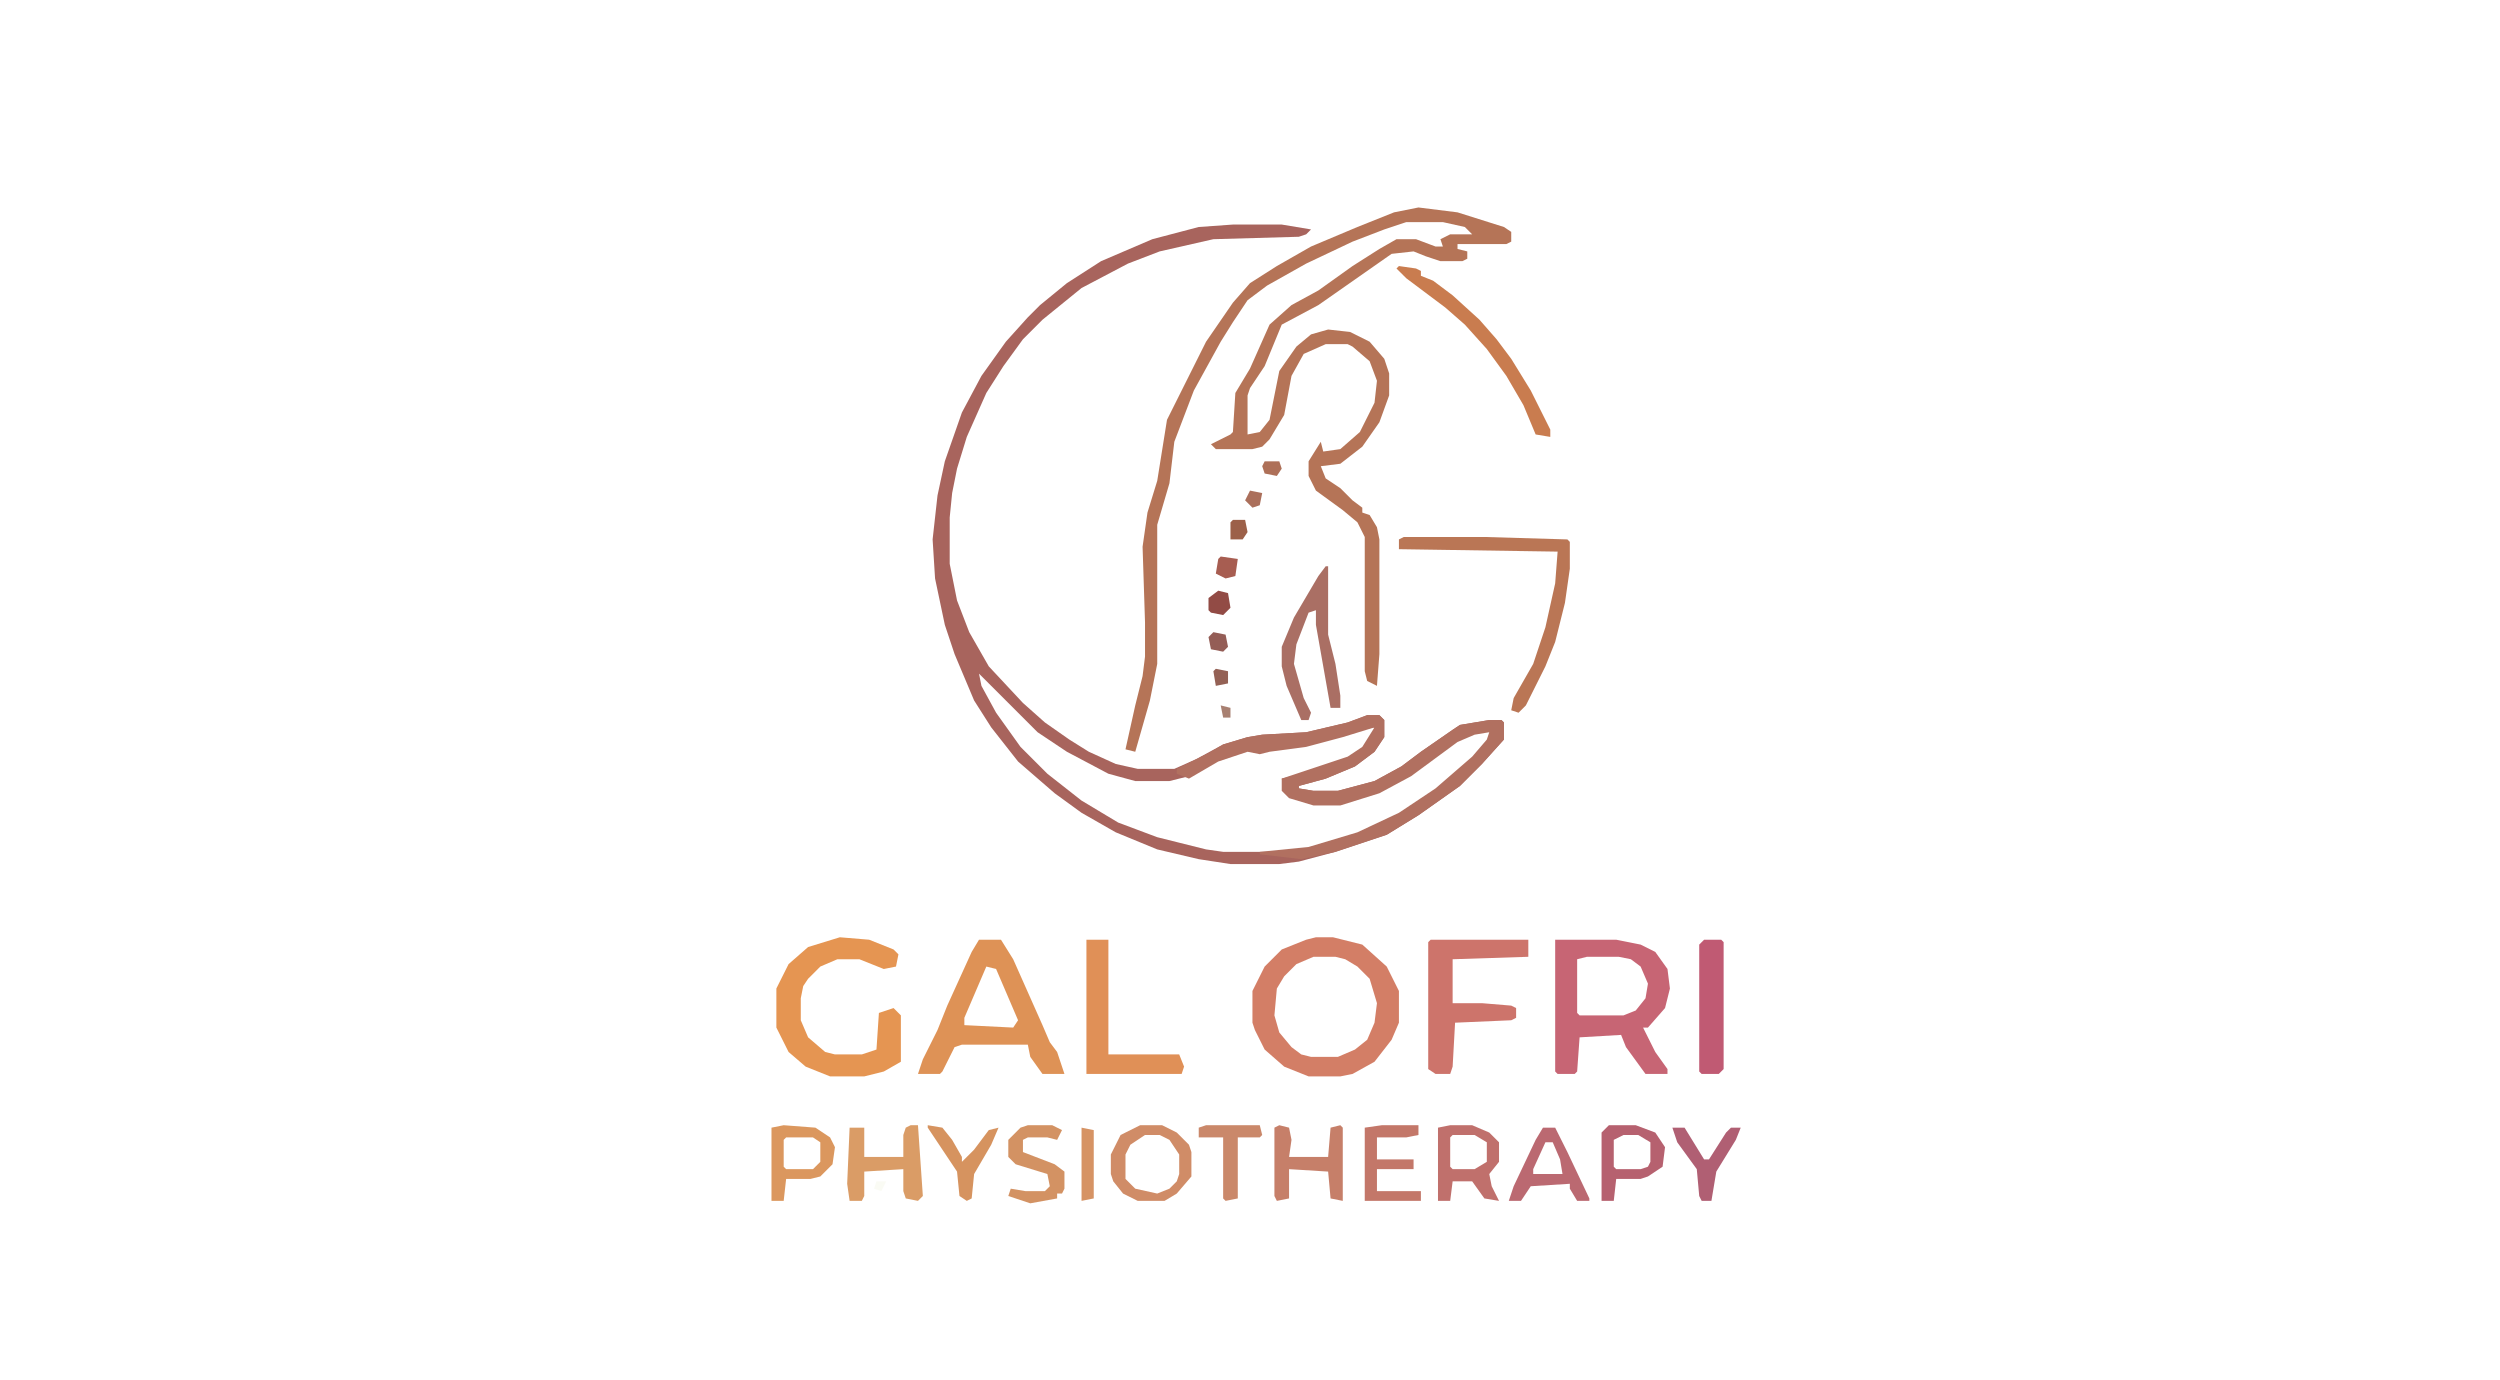
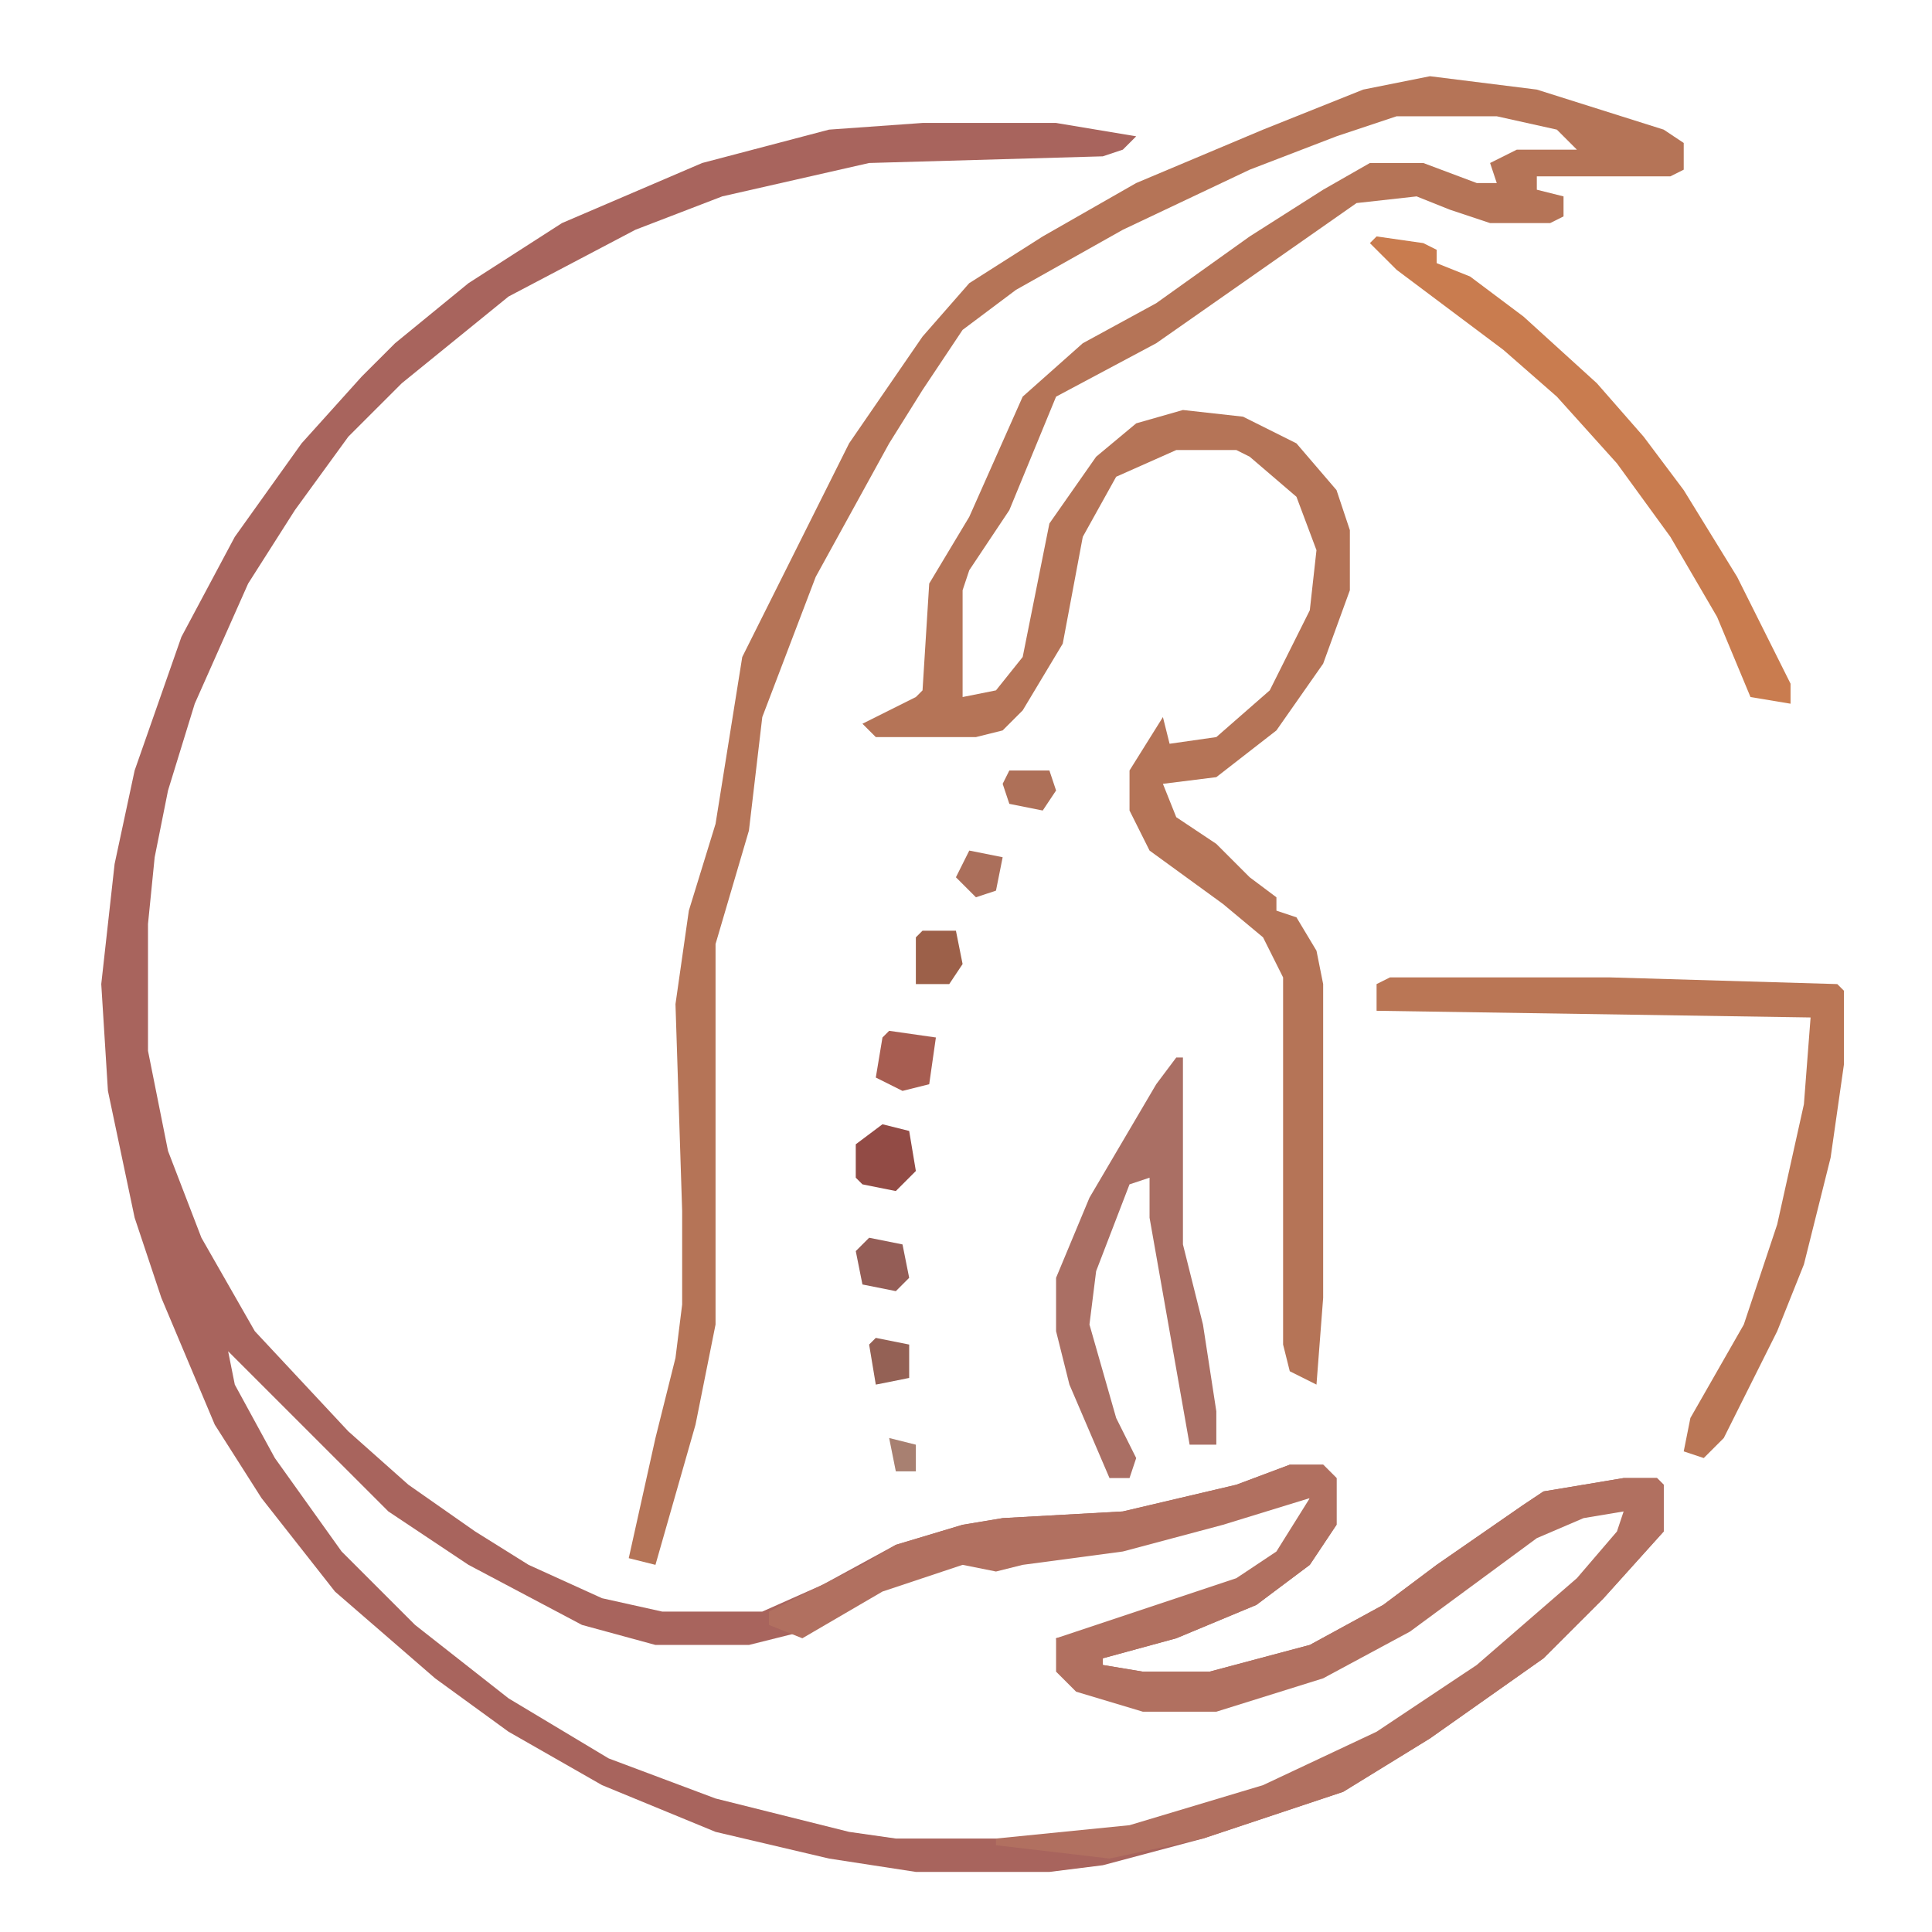
- <svg xmlns="http://www.w3.org/2000/svg" width="2784" zoomAndPan="magnify" viewBox="0 0 2088 1152" height="1536" preserveAspectRatio="xMidYMid meet" version="1.0">
+ <svg xmlns="http://www.w3.org/2000/svg" viewBox="748 150 590 590" version="1.0">
  <path fill="#a8645d" d="M 1029.727 187.547 L 1070.508 187.547 L 1094.977 191.625 L 1090.898 195.703 L 1084.781 197.742 L 1013.414 199.777 L 968.555 209.973 L 942.047 220.164 L 903.305 240.551 L 870.68 267.051 L 854.367 283.359 L 838.055 305.785 L 823.781 328.207 L 807.469 364.902 L 799.312 391.402 L 795.234 411.789 L 793.195 432.176 L 793.195 470.906 L 799.312 501.488 L 809.508 527.988 L 825.82 556.527 L 854.367 587.105 L 872.719 603.414 L 893.109 617.684 L 909.422 627.879 L 931.852 638.07 L 950.203 642.148 L 980.789 642.148 L 999.141 633.992 L 1021.57 621.762 L 1041.961 615.645 L 1054.195 613.609 L 1090.898 611.57 L 1125.562 603.414 L 1141.875 597.301 L 1152.07 597.301 L 1156.148 601.375 L 1156.148 615.645 L 1147.992 627.879 L 1131.68 640.109 L 1107.211 650.301 L 1084.781 656.418 L 1084.781 658.457 L 1097.016 660.496 L 1117.406 660.496 L 1147.992 652.34 L 1170.422 640.109 L 1186.734 627.879 L 1213.242 609.531 L 1219.359 605.453 L 1243.828 601.375 L 1254.023 601.375 L 1256.062 603.414 L 1256.062 617.684 L 1237.711 638.07 L 1219.359 656.418 L 1184.695 680.879 L 1158.188 697.188 L 1115.367 711.457 L 1084.781 719.613 L 1068.469 721.652 L 1027.688 721.652 L 1001.18 717.574 L 966.516 709.422 L 931.852 695.148 L 903.305 678.84 L 880.875 662.531 L 850.289 636.031 L 827.859 607.492 L 813.586 585.066 L 797.273 546.336 L 789.117 521.871 L 780.961 483.141 L 778.922 450.523 L 783 413.828 L 789.117 385.289 L 803.391 344.516 L 819.703 313.938 L 840.094 285.398 L 858.445 265.012 L 868.641 254.82 L 891.07 236.473 L 919.617 218.125 L 962.438 199.777 L 1001.18 189.586 Z M 817.664 562.645 L 819.703 572.836 L 831.938 595.262 L 852.328 623.801 L 874.758 646.227 L 903.305 668.648 L 933.891 686.996 L 966.516 699.227 L 1007.297 709.422 L 1021.57 711.457 L 1080.703 711.457 L 1115.367 703.305 L 1141.875 693.113 L 1174.5 676.805 L 1198.969 660.496 L 1229.555 633.992 L 1243.828 617.684 L 1245.867 611.57 L 1235.672 609.531 L 1217.32 617.684 L 1178.578 646.227 L 1152.07 660.496 L 1119.445 670.688 L 1097.016 670.688 L 1076.625 664.57 L 1072.547 660.496 L 1070.508 650.301 L 1094.977 644.188 L 1125.562 633.992 L 1137.797 625.84 L 1145.953 615.645 L 1147.992 607.492 L 1133.719 609.531 L 1119.445 613.609 L 1090.898 621.762 L 1060.312 625.84 L 1052.156 627.879 L 1041.961 625.84 L 1017.492 633.992 L 993.023 648.262 L 976.711 652.34 L 948.164 652.34 L 925.734 646.227 L 891.07 627.879 L 866.602 611.57 L 825.82 570.797 Z M 817.664 562.645 " fill-opacity="1" fill-rule="nonzero" />
  <path fill="#b57457" d="M 1184.695 173.277 L 1217.32 177.355 L 1256.062 189.586 L 1262.18 193.664 L 1262.18 201.816 L 1258.102 203.855 L 1217.32 203.855 L 1217.32 207.934 L 1225.477 209.973 L 1225.477 216.086 L 1221.398 218.125 L 1203.047 218.125 L 1190.812 214.051 L 1180.617 209.973 L 1162.266 212.012 L 1101.094 254.82 L 1070.508 271.129 L 1056.234 305.785 L 1044 324.133 L 1041.961 330.246 L 1041.961 362.863 L 1052.156 360.824 L 1060.312 350.633 L 1068.469 309.863 L 1082.742 289.477 L 1094.977 279.281 L 1109.25 275.207 L 1127.602 277.246 L 1143.914 285.398 L 1156.148 299.668 L 1160.227 311.898 L 1160.227 330.246 L 1152.07 352.672 L 1137.797 373.059 L 1119.445 387.328 L 1103.133 389.367 L 1107.211 399.559 L 1119.445 407.711 L 1129.641 417.906 L 1137.797 424.02 L 1137.797 428.098 L 1143.914 430.137 L 1150.031 440.328 L 1152.07 450.523 L 1152.07 546.336 L 1150.031 572.836 L 1141.875 568.758 L 1139.836 560.605 L 1139.836 448.484 L 1133.719 436.254 L 1121.484 426.059 L 1099.055 409.75 L 1092.938 397.52 L 1092.938 385.289 L 1103.133 368.98 L 1105.172 377.133 L 1119.445 375.094 L 1135.758 360.824 L 1147.992 336.363 L 1150.031 318.016 L 1143.914 301.707 L 1129.641 289.477 L 1125.562 287.438 L 1107.211 287.438 L 1088.859 295.59 L 1078.664 313.938 L 1072.547 346.555 L 1060.312 366.941 L 1054.195 373.059 L 1046.039 375.094 L 1015.453 375.094 L 1011.375 371.02 L 1027.688 362.863 L 1029.727 360.824 L 1031.766 328.207 L 1044 307.824 L 1060.312 271.129 L 1078.664 254.82 L 1101.094 242.59 L 1129.641 222.203 L 1152.07 207.934 L 1166.344 199.777 L 1182.656 199.777 L 1198.969 205.895 L 1205.086 205.895 L 1203.047 199.777 L 1211.203 195.703 L 1229.555 195.703 L 1223.438 189.586 L 1205.086 185.508 L 1174.5 185.508 L 1156.148 191.625 L 1129.641 201.816 L 1090.898 220.164 L 1058.273 238.512 L 1041.961 250.742 L 1029.727 269.09 L 1019.531 285.398 L 997.102 326.172 L 980.789 368.98 L 976.711 403.637 L 966.516 438.293 L 966.516 554.488 L 960.398 585.066 L 948.164 627.879 L 940.008 625.84 L 948.164 589.145 L 954.281 564.684 L 956.32 548.375 L 956.32 519.832 L 954.281 456.637 L 958.359 428.098 L 966.516 401.598 L 974.672 350.633 L 1007.297 285.398 L 1029.727 252.781 L 1044 236.473 L 1066.43 222.203 L 1094.977 205.895 L 1133.719 189.586 L 1164.305 177.355 Z M 1184.695 173.277 " fill-opacity="1" fill-rule="nonzero" />
  <path fill="#b17060" d="M 1141.875 597.301 L 1152.07 597.301 L 1156.148 601.375 L 1156.148 615.645 L 1147.992 627.879 L 1131.68 640.109 L 1107.211 650.301 L 1084.781 656.418 L 1084.781 658.457 L 1097.016 660.496 L 1117.406 660.496 L 1147.992 652.34 L 1170.422 640.109 L 1186.734 627.879 L 1213.242 609.531 L 1219.359 605.453 L 1243.828 601.375 L 1254.023 601.375 L 1256.062 603.414 L 1256.062 617.684 L 1237.711 638.07 L 1219.359 656.418 L 1184.695 680.879 L 1158.188 697.188 L 1115.367 711.457 L 1086.82 717.574 L 1052.156 713.496 L 1052.156 711.457 L 1092.938 707.383 L 1133.719 695.148 L 1168.383 678.84 L 1198.969 658.457 L 1229.555 631.953 L 1241.789 617.684 L 1243.828 611.57 L 1231.594 613.609 L 1217.32 619.723 L 1178.578 648.262 L 1152.07 662.531 L 1119.445 672.727 L 1097.016 672.727 L 1076.625 666.609 L 1070.508 660.496 L 1070.508 650.301 L 1088.859 644.188 L 1125.562 631.953 L 1137.797 623.801 L 1147.992 607.492 L 1121.484 615.645 L 1090.898 623.801 L 1060.312 627.879 L 1052.156 629.918 L 1041.961 627.879 L 1017.492 636.031 L 993.023 650.301 L 982.828 646.227 L 982.828 642.148 L 1011.375 627.879 L 1021.57 621.762 L 1041.961 615.645 L 1054.195 613.609 L 1090.898 611.57 L 1125.562 603.414 Z M 1141.875 597.301 " fill-opacity="1" fill-rule="nonzero" />
  <path fill="#d37e66" d="M 1099.055 782.809 L 1113.328 782.809 L 1137.797 788.926 L 1158.188 807.27 L 1168.383 827.656 L 1168.383 854.156 L 1162.266 868.43 L 1147.992 886.773 L 1129.641 896.969 L 1119.445 899.008 L 1092.938 899.008 L 1072.547 890.852 L 1056.234 876.582 L 1048.078 860.273 L 1046.039 854.156 L 1046.039 827.656 L 1056.234 807.27 L 1070.508 793 L 1090.898 784.848 Z M 1097.016 799.117 L 1082.742 805.234 L 1072.547 815.426 L 1066.43 825.617 L 1064.391 848.043 L 1068.469 862.312 L 1078.664 874.543 L 1086.82 880.66 L 1094.977 882.699 L 1117.406 882.699 L 1131.68 876.582 L 1141.875 868.43 L 1147.992 854.156 L 1150.031 837.852 L 1143.914 817.465 L 1133.719 807.27 L 1123.523 801.156 L 1115.367 799.117 Z M 1097.016 799.117 " fill-opacity="1" fill-rule="nonzero" />
  <path fill="#c76574" d="M 1298.883 784.848 L 1349.859 784.848 L 1370.25 788.926 L 1382.484 795.039 L 1392.68 809.309 L 1394.719 825.617 L 1390.641 841.926 L 1376.367 858.234 L 1372.289 858.234 L 1382.484 878.621 L 1392.68 892.891 L 1392.68 896.969 L 1374.328 896.969 L 1358.016 874.543 L 1353.938 864.352 L 1319.273 866.391 L 1317.234 894.93 L 1315.195 896.969 L 1300.922 896.969 L 1298.883 894.93 Z M 1325.391 799.117 L 1317.234 801.156 L 1317.234 846.004 L 1319.273 848.043 L 1355.977 848.043 L 1366.172 843.965 L 1374.328 833.773 L 1376.367 821.543 L 1370.25 807.27 L 1362.094 801.156 L 1351.898 799.117 Z M 1325.391 799.117 " fill-opacity="1" fill-rule="nonzero" />
  <path fill="#de9256" d="M 817.664 784.848 L 836.016 784.848 L 846.211 801.156 L 862.523 837.852 L 870.68 856.195 L 876.797 870.465 L 882.914 878.621 L 889.031 896.969 L 870.68 896.969 L 860.484 882.699 L 858.445 872.504 L 803.391 872.504 L 797.273 874.543 L 787.078 894.93 L 785.039 896.969 L 766.688 896.969 L 770.766 884.738 L 783 860.273 L 791.156 839.887 L 811.547 795.039 Z M 823.781 807.27 L 805.43 850.082 L 805.43 856.195 L 846.211 858.234 L 850.289 852.121 L 831.938 809.309 Z M 823.781 807.27 " fill-opacity="1" fill-rule="nonzero" />
  <path fill="#e59552" d="M 701.438 782.809 L 725.906 784.848 L 746.297 793 L 750.375 797.078 L 748.336 807.27 L 738.141 809.309 L 717.75 801.156 L 699.398 801.156 L 685.125 807.27 L 674.93 817.465 L 670.852 823.578 L 668.812 833.773 L 668.812 852.121 L 674.93 866.391 L 689.203 878.621 L 697.359 880.66 L 719.789 880.66 L 732.023 876.582 L 734.062 846.004 L 746.297 841.926 L 752.414 848.043 L 752.414 886.773 L 738.141 894.93 L 721.828 899.008 L 693.281 899.008 L 672.891 890.852 L 658.617 878.621 L 648.422 858.234 L 648.422 825.617 L 658.617 805.234 L 674.93 790.961 Z M 701.438 782.809 " fill-opacity="1" fill-rule="nonzero" />
  <path fill="#cd746b" d="M 1194.891 784.848 L 1276.453 784.848 L 1276.453 799.117 L 1213.242 801.156 L 1213.242 837.852 L 1237.711 837.852 L 1262.18 839.887 L 1266.258 841.926 L 1266.258 850.082 L 1262.18 852.121 L 1215.281 854.156 L 1213.242 890.852 L 1211.203 896.969 L 1198.969 896.969 L 1192.852 892.891 L 1192.852 786.887 Z M 1194.891 784.848 " fill-opacity="1" fill-rule="nonzero" />
  <path fill="#e09057" d="M 907.383 784.848 L 925.734 784.848 L 925.734 880.66 L 984.867 880.66 L 988.945 890.852 L 986.906 896.969 L 907.383 896.969 Z M 907.383 784.848 " fill-opacity="1" fill-rule="nonzero" />
  <path fill="#ba7655" d="M 1172.461 448.484 L 1239.75 448.484 L 1309.078 450.523 L 1311.117 452.562 L 1311.117 474.984 L 1307.039 503.523 L 1298.883 536.141 L 1290.727 556.527 L 1274.414 589.145 L 1268.297 595.262 L 1262.18 593.223 L 1264.219 583.027 L 1280.531 554.488 L 1290.727 523.91 L 1298.883 487.215 L 1300.922 460.715 L 1168.383 458.676 L 1168.383 450.523 Z M 1172.461 448.484 " fill-opacity="1" fill-rule="nonzero" />
  <path fill="#c05a73" d="M 1423.266 784.848 L 1437.539 784.848 L 1439.578 786.887 L 1439.578 892.891 L 1435.5 896.969 L 1421.227 896.969 L 1419.188 894.93 L 1419.188 788.926 Z M 1423.266 784.848 " fill-opacity="1" fill-rule="nonzero" />
  <path fill="#c97c4f" d="M 1168.383 222.203 L 1182.656 224.242 L 1186.734 226.281 L 1186.734 230.359 L 1196.93 234.434 L 1213.242 246.668 L 1235.672 267.051 L 1249.945 283.359 L 1262.18 299.668 L 1278.492 326.172 L 1294.805 358.789 L 1294.805 364.902 L 1282.57 362.863 L 1272.375 338.402 L 1258.102 313.938 L 1241.789 291.516 L 1223.438 271.129 L 1207.125 256.859 L 1174.5 232.395 L 1166.344 224.242 Z M 1168.383 222.203 " fill-opacity="1" fill-rule="nonzero" />
  <path fill="#da9c66" d="M 760.57 939.777 L 766.688 939.777 L 770.766 998.895 L 766.688 1002.973 L 756.492 1000.934 L 754.453 994.82 L 754.453 976.473 L 721.828 978.512 L 721.828 998.895 L 719.789 1002.973 L 709.594 1002.973 L 707.555 988.703 L 709.594 941.816 L 721.828 941.816 L 721.828 966.277 L 754.453 966.277 L 754.453 947.934 L 756.492 941.816 Z M 760.57 939.777 " fill-opacity="1" fill-rule="nonzero" />
  <path fill="#aa6f64" d="M 1107.211 472.945 L 1109.25 472.945 L 1109.25 530.027 L 1115.367 554.488 L 1119.445 580.992 L 1119.445 591.184 L 1111.289 591.184 L 1099.055 521.871 L 1099.055 509.641 L 1092.938 511.68 L 1082.742 538.18 L 1080.703 554.488 L 1088.859 583.027 L 1094.977 595.262 L 1092.938 601.375 L 1086.82 601.375 L 1074.586 572.836 L 1070.508 556.527 L 1070.508 540.219 L 1080.703 515.758 L 1101.094 481.102 Z M 1107.211 472.945 " fill-opacity="1" fill-rule="nonzero" />
  <path fill="#c67f69" d="M 1068.469 939.777 L 1076.625 941.816 L 1078.664 952.008 L 1076.625 966.277 L 1109.25 966.277 L 1111.289 941.816 L 1119.445 939.777 L 1121.484 941.816 L 1121.484 1002.973 L 1111.289 1000.934 L 1109.25 978.512 L 1076.625 976.473 L 1076.625 1000.934 L 1066.43 1002.973 L 1064.391 998.895 L 1064.391 941.816 Z M 1068.469 939.777 " fill-opacity="1" fill-rule="nonzero" />
  <path fill="#d08c67" d="M 952.242 939.777 L 970.594 939.777 L 982.828 945.895 L 993.023 956.086 L 995.062 962.203 L 995.062 982.586 L 982.828 996.859 L 972.633 1002.973 L 950.203 1002.973 L 937.969 996.859 L 929.812 986.664 L 927.773 980.551 L 927.773 964.242 L 935.93 947.934 Z M 956.32 947.934 L 944.086 956.086 L 940.008 964.242 L 940.008 984.625 L 948.164 992.781 L 966.516 996.859 L 976.711 992.781 L 982.828 986.664 L 984.867 980.551 L 984.867 964.242 L 976.711 952.008 L 968.555 947.934 Z M 956.32 947.934 " fill-opacity="1" fill-rule="nonzero" />
  <path fill="#c0706c" d="M 1211.203 939.777 L 1229.555 939.777 L 1243.828 945.895 L 1251.984 954.047 L 1251.984 970.355 L 1243.828 980.551 L 1245.867 990.742 L 1251.984 1002.973 L 1239.75 1000.934 L 1229.555 986.664 L 1213.242 986.664 L 1211.203 1002.973 L 1201.008 1002.973 L 1201.008 941.816 Z M 1213.242 947.934 L 1211.203 949.969 L 1211.203 974.434 L 1213.242 976.473 L 1231.594 976.473 L 1241.789 970.355 L 1241.789 954.047 L 1231.594 947.934 Z M 1213.242 947.934 " fill-opacity="1" fill-rule="nonzero" />
  <path fill="#db975e" d="M 654.539 939.777 L 681.047 941.816 L 693.281 949.969 L 697.359 958.125 L 695.32 972.395 L 685.125 982.586 L 676.969 984.625 L 656.578 984.625 L 654.539 1002.973 L 644.344 1002.973 L 644.344 941.816 Z M 656.578 949.969 L 654.539 952.008 L 654.539 974.434 L 656.578 976.473 L 679.008 976.473 L 685.125 970.355 L 685.125 954.047 L 679.008 949.969 Z M 656.578 949.969 " fill-opacity="1" fill-rule="nonzero" />
  <path fill="#c37769" d="M 1154.109 939.777 L 1184.695 939.777 L 1184.695 947.934 L 1174.5 949.969 L 1150.031 949.969 L 1150.031 968.316 L 1180.617 968.316 L 1180.617 976.473 L 1150.031 976.473 L 1150.031 994.82 L 1186.734 994.82 L 1186.734 1002.973 L 1139.836 1002.973 L 1139.836 941.816 Z M 1154.109 939.777 " fill-opacity="1" fill-rule="nonzero" />
  <path fill="#b6616f" d="M 1343.742 939.777 L 1366.172 939.777 L 1382.484 945.895 L 1390.641 958.125 L 1388.602 974.434 L 1376.367 982.586 L 1370.25 984.625 L 1349.859 984.625 L 1347.82 1002.973 L 1337.625 1002.973 L 1337.625 945.895 Z M 1355.977 947.934 L 1347.82 952.008 L 1347.82 974.434 L 1349.859 976.473 L 1370.25 976.473 L 1376.367 974.434 L 1378.406 970.355 L 1378.406 954.047 L 1368.211 947.934 Z M 1355.977 947.934 " fill-opacity="1" fill-rule="nonzero" />
  <path fill="#bb6971" d="M 1288.688 941.816 L 1298.883 941.816 L 1309.078 962.203 L 1327.43 1000.934 L 1327.43 1002.973 L 1317.234 1002.973 L 1311.117 992.781 L 1311.117 988.703 L 1278.492 990.742 L 1270.336 1002.973 L 1260.141 1002.973 L 1264.219 990.742 L 1282.57 952.008 Z M 1290.727 954.047 L 1280.531 976.473 L 1280.531 980.551 L 1305 980.551 L 1302.961 968.316 L 1296.844 954.047 Z M 1290.727 954.047 " fill-opacity="1" fill-rule="nonzero" />
  <path fill="#d39263" d="M 858.445 939.777 L 878.836 939.777 L 886.992 943.855 L 882.914 952.008 L 874.758 949.969 L 858.445 949.969 L 854.367 952.008 L 854.367 962.203 L 880.875 972.395 L 889.031 978.512 L 889.031 992.781 L 886.992 996.859 L 882.914 996.859 L 882.914 1000.934 L 860.484 1005.012 L 842.133 998.895 L 844.172 992.781 L 856.406 994.82 L 872.719 994.82 L 876.797 990.742 L 874.758 980.551 L 848.25 972.395 L 842.133 966.277 L 842.133 952.008 L 852.328 941.816 Z M 858.445 939.777 " fill-opacity="1" fill-rule="nonzero" />
  <path fill="#ca886a" d="M 1007.297 939.777 L 1052.156 939.777 L 1054.195 947.934 L 1052.156 949.969 L 1033.805 949.969 L 1033.805 1000.934 L 1023.609 1002.973 L 1021.57 1000.934 L 1021.57 949.969 L 1001.18 949.969 L 1001.18 941.816 Z M 1007.297 939.777 " fill-opacity="1" fill-rule="nonzero" />
  <path fill="#b05f73" d="M 1396.758 941.816 L 1406.953 941.816 L 1423.266 968.316 L 1427.344 968.316 L 1441.617 945.895 L 1445.695 941.816 L 1453.852 941.816 L 1449.773 952.008 L 1433.461 978.512 L 1429.383 1002.973 L 1421.227 1002.973 L 1419.188 998.895 L 1417.148 976.473 L 1400.836 954.047 Z M 1396.758 941.816 " fill-opacity="1" fill-rule="nonzero" />
  <path fill="#d6935f" d="M 774.844 939.777 L 787.078 941.816 L 795.234 952.008 L 803.391 966.277 L 803.391 970.355 L 813.586 960.164 L 825.82 943.855 L 833.977 941.816 L 827.859 956.086 L 813.586 980.551 L 811.547 1000.934 L 807.469 1002.973 L 801.352 998.895 L 799.312 978.512 L 791.156 966.277 L 774.844 941.816 Z M 774.844 939.777 " fill-opacity="1" fill-rule="nonzero" />
  <path fill="#d69364" d="M 903.305 941.816 L 913.5 943.855 L 913.5 1000.934 L 903.305 1002.973 Z M 903.305 941.816 " fill-opacity="1" fill-rule="nonzero" />
  <path fill="#924b45" d="M 1017.492 493.332 L 1025.648 495.371 L 1027.688 507.602 L 1021.57 513.719 L 1011.375 511.68 L 1009.336 509.641 L 1009.336 499.449 Z M 1017.492 493.332 " fill-opacity="1" fill-rule="nonzero" />
  <path fill="#a75d51" d="M 1019.531 464.793 L 1033.805 466.832 L 1031.766 481.102 L 1023.609 483.141 L 1015.453 479.062 L 1017.492 466.832 Z M 1019.531 464.793 " fill-opacity="1" fill-rule="nonzero" />
  <path fill="#945d56" d="M 1013.414 527.988 L 1023.609 530.027 L 1025.648 540.219 L 1021.57 544.297 L 1011.375 542.258 L 1009.336 532.066 Z M 1013.414 527.988 " fill-opacity="1" fill-rule="nonzero" />
  <path fill="#9c6049" d="M 1029.727 434.215 L 1039.922 434.215 L 1041.961 444.406 L 1037.883 450.523 L 1027.688 450.523 L 1027.688 436.254 Z M 1029.727 434.215 " fill-opacity="1" fill-rule="nonzero" />
  <path fill="#946155" d="M 1015.453 558.566 L 1025.648 560.605 L 1025.648 570.797 L 1015.453 572.836 L 1013.414 560.605 Z M 1015.453 558.566 " fill-opacity="1" fill-rule="nonzero" />
  <path fill="#ae7058" d="M 1056.234 385.289 L 1068.469 385.289 L 1070.508 391.402 L 1066.43 397.52 L 1056.234 395.48 L 1054.195 389.367 Z M 1056.234 385.289 " fill-opacity="1" fill-rule="nonzero" />
  <path fill="#ab6f5b" d="M 1044 409.75 L 1054.195 411.789 L 1052.156 421.984 L 1046.039 424.02 L 1039.922 417.906 Z M 1044 409.75 " fill-opacity="1" fill-rule="nonzero" />
  <path fill="#a88071" d="M 1019.531 589.145 L 1027.688 591.184 L 1027.688 599.336 L 1021.57 599.336 Z M 1019.531 589.145 " fill-opacity="1" fill-rule="nonzero" />
  <path fill="#fafbf4" d="M 732.023 986.664 L 740.18 986.664 L 736.102 994.82 L 729.984 992.781 Z M 732.023 986.664 " fill-opacity="1" fill-rule="nonzero" />
</svg>
